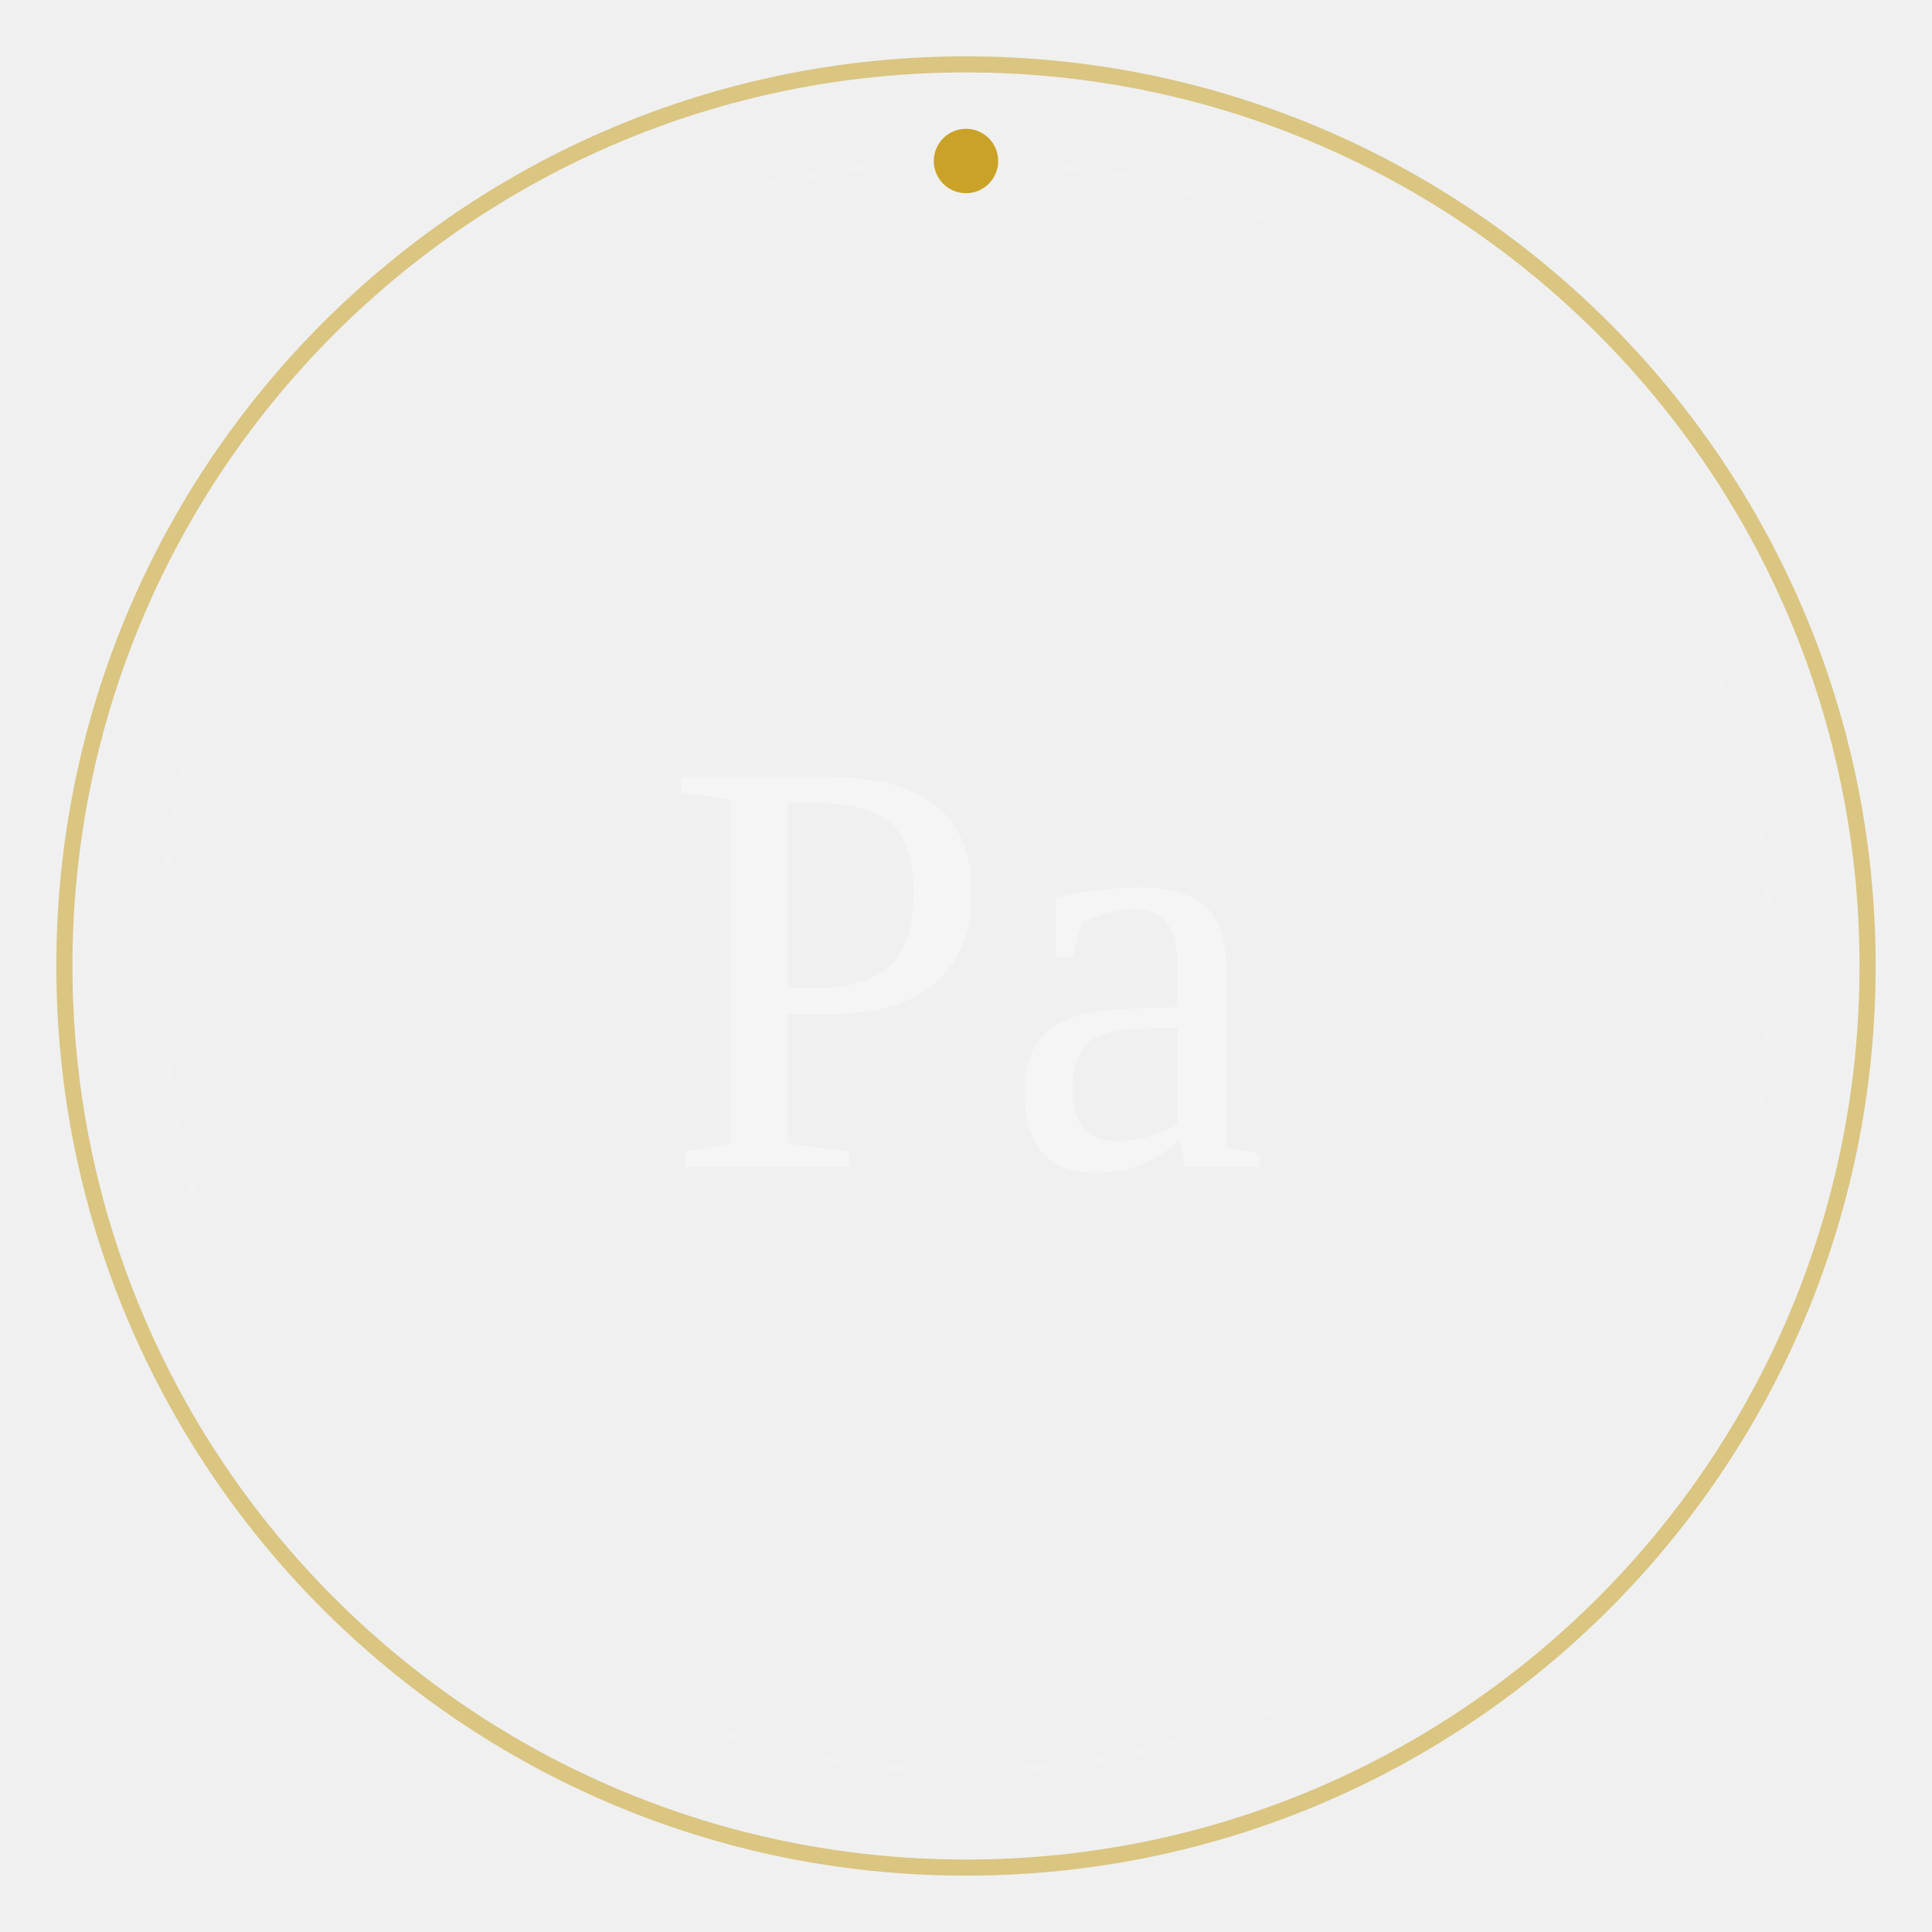
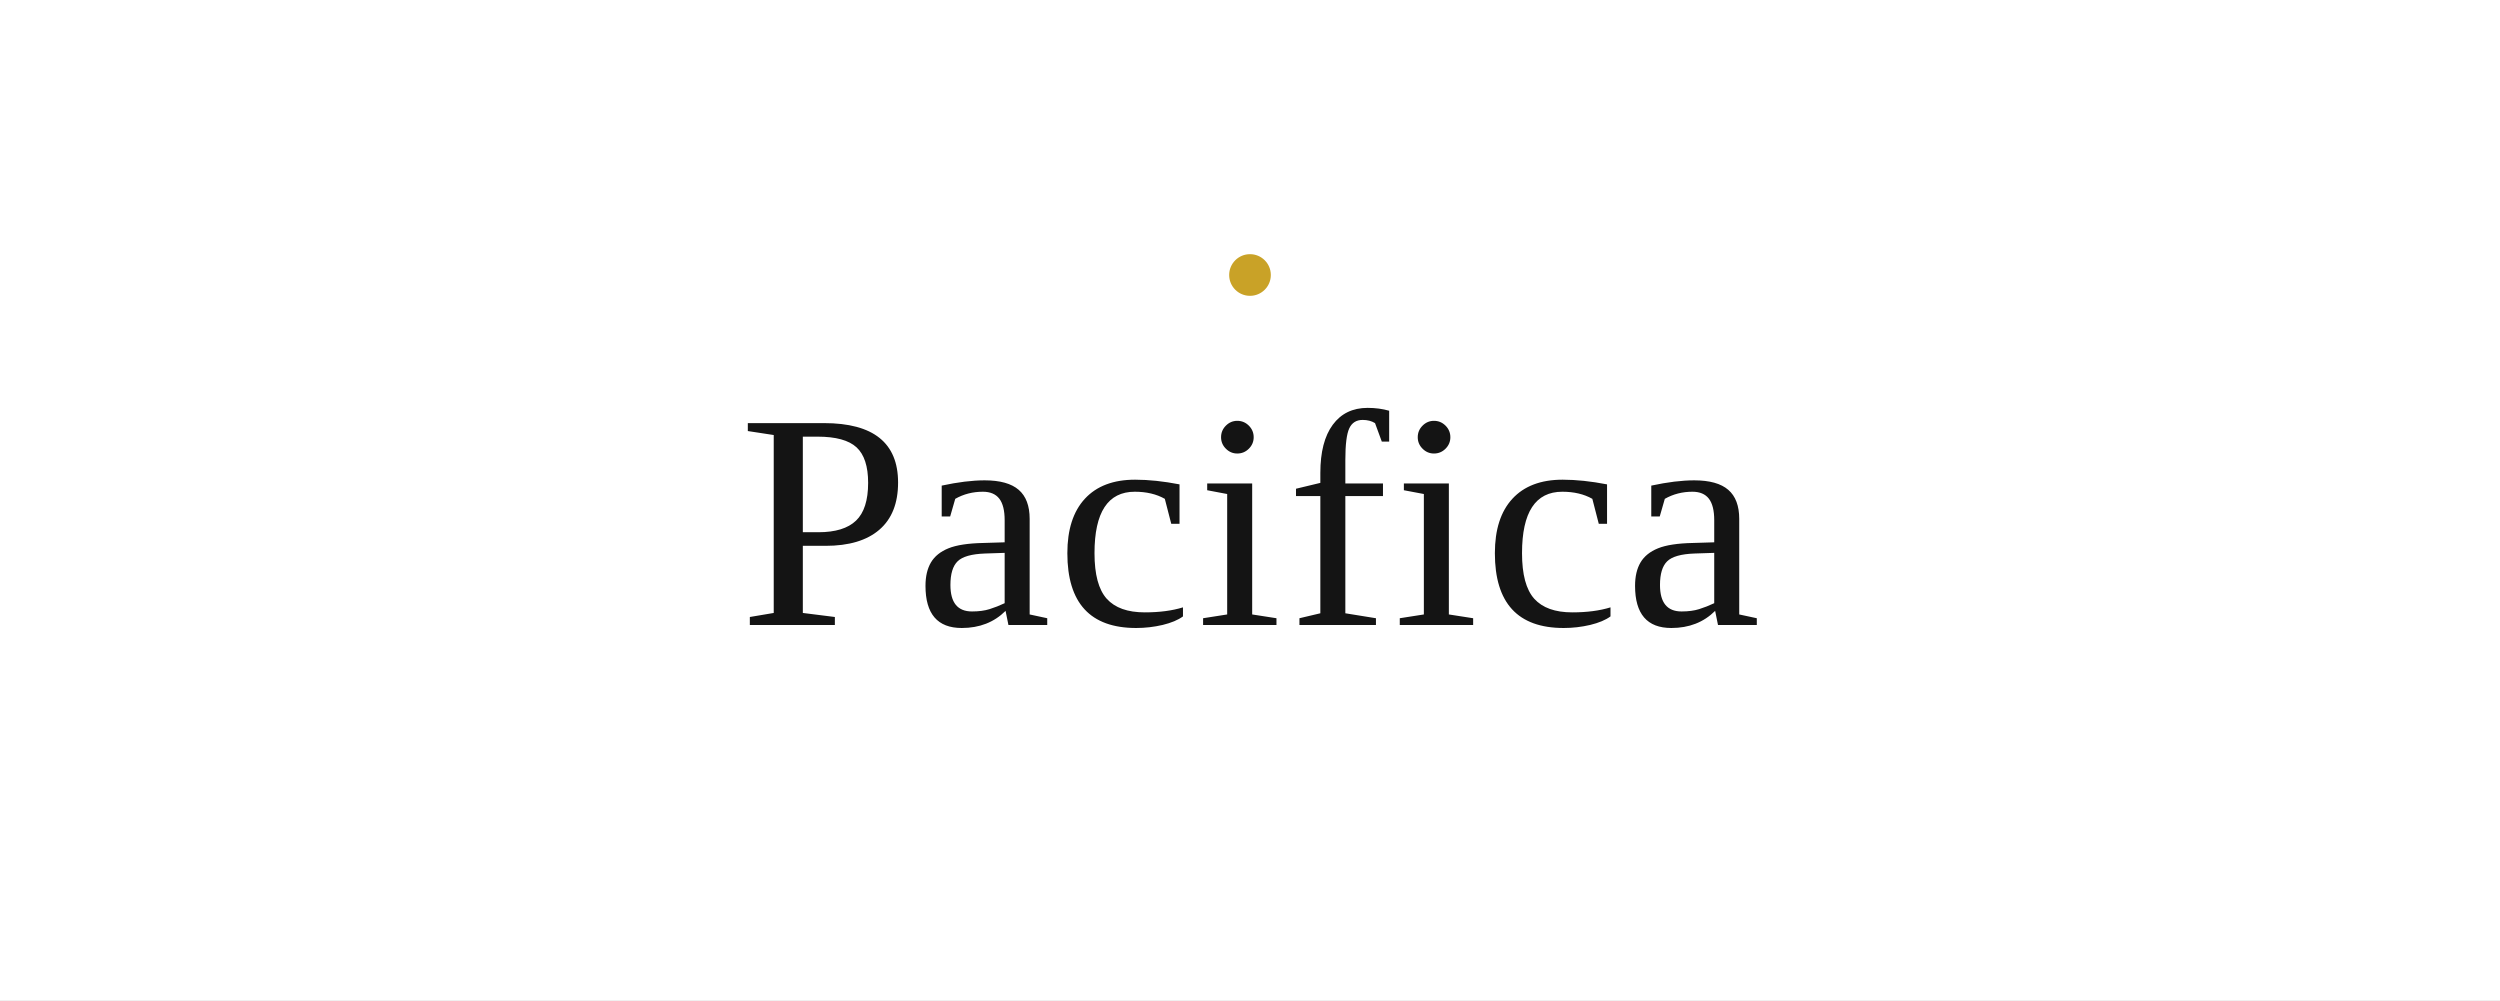
- <svg xmlns="http://www.w3.org/2000/svg" width="240" height="240" viewBox="0 0 240 240">
-   <circle cx="120" cy="120" r="112" fill="none" stroke="#C9A227" stroke-width="2" stroke-opacity="0.55" />
-   <circle cx="120" cy="120" r="100" fill="none" stroke="#F5F5F5" stroke-width="1" stroke-opacity="0.12" />
-   <circle cx="120" cy="20" r="4" fill="#C9A227" />
-   <text x="120" y="120" text-anchor="middle" dominant-baseline="central" font-family="Georgia, 'Times New Roman', serif" font-size="74" letter-spacing="1" fill="#F5F5F5">Pa</text>
+ <svg xmlns="http://www.w3.org/2000/svg" width="600" height="240" viewBox="0 0 600 240">
+   <rect width="600" height="240" fill="#ffffff" />
+   <circle cx="300" cy="66" r="5" fill="#C9A227" />
+   <text x="300" y="150" text-anchor="middle" font-family="Georgia, 'Times New Roman', serif" font-size="74" letter-spacing="1" fill="#141414">Pacifica</text>
</svg>
